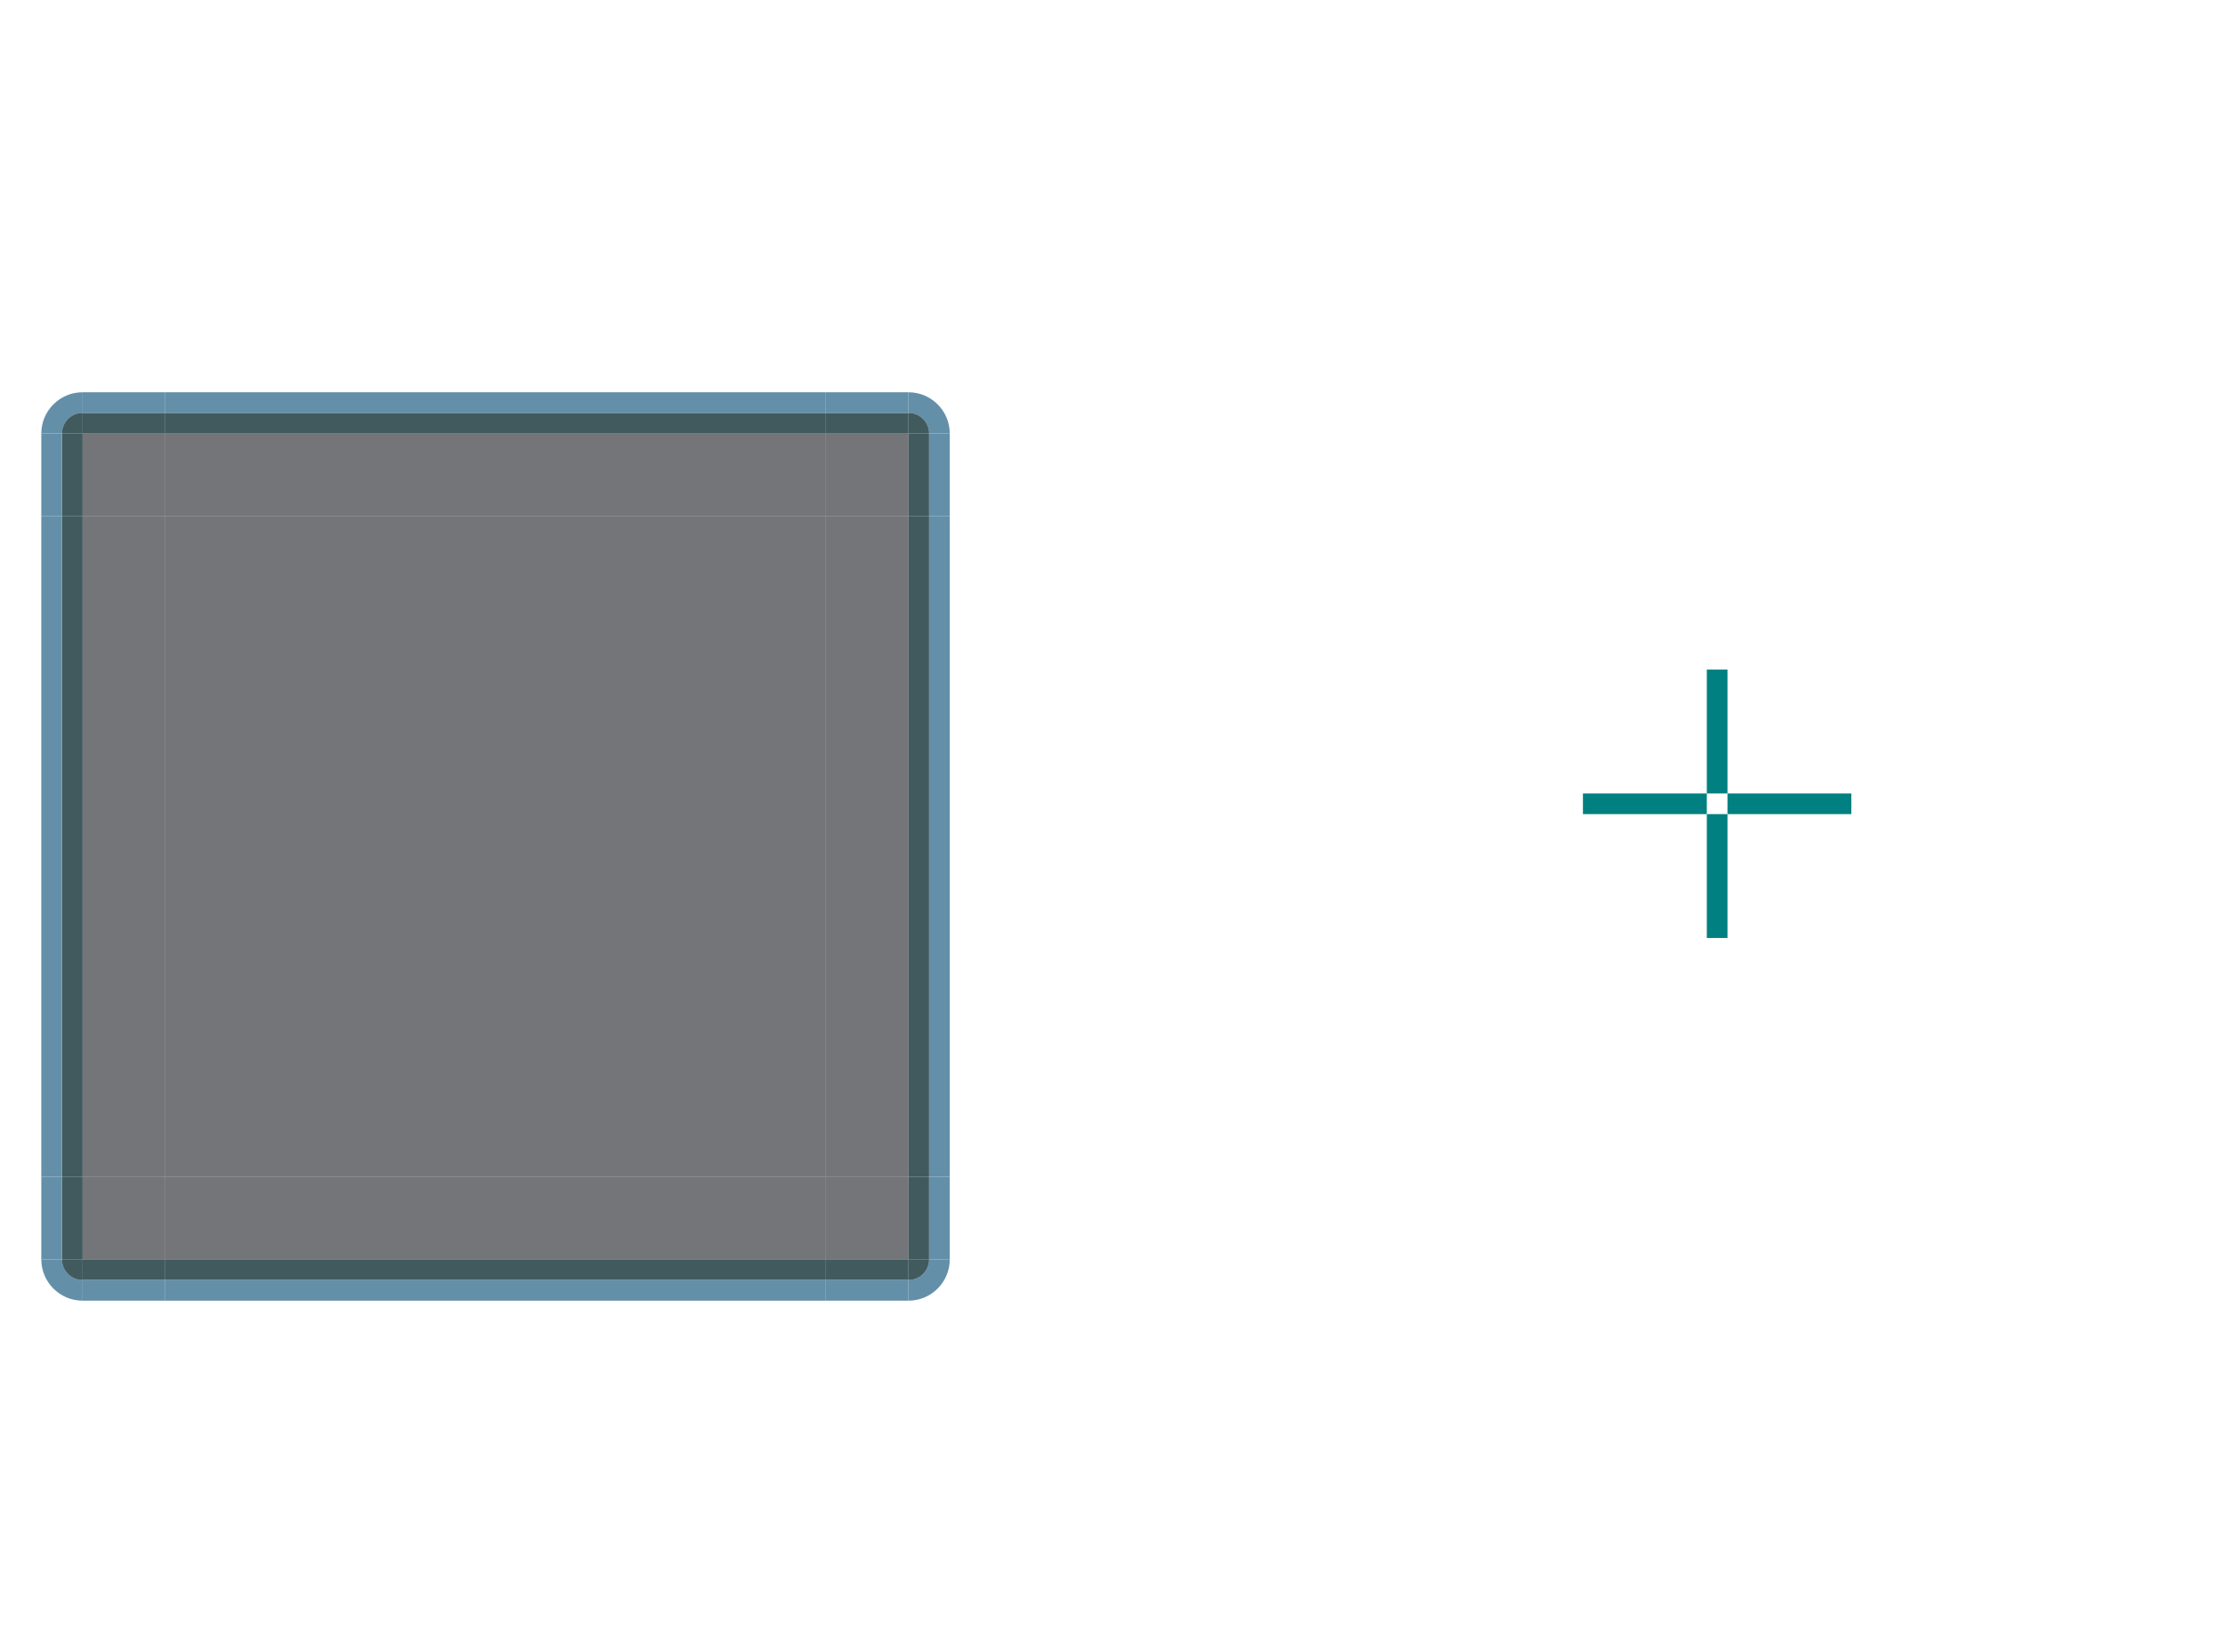
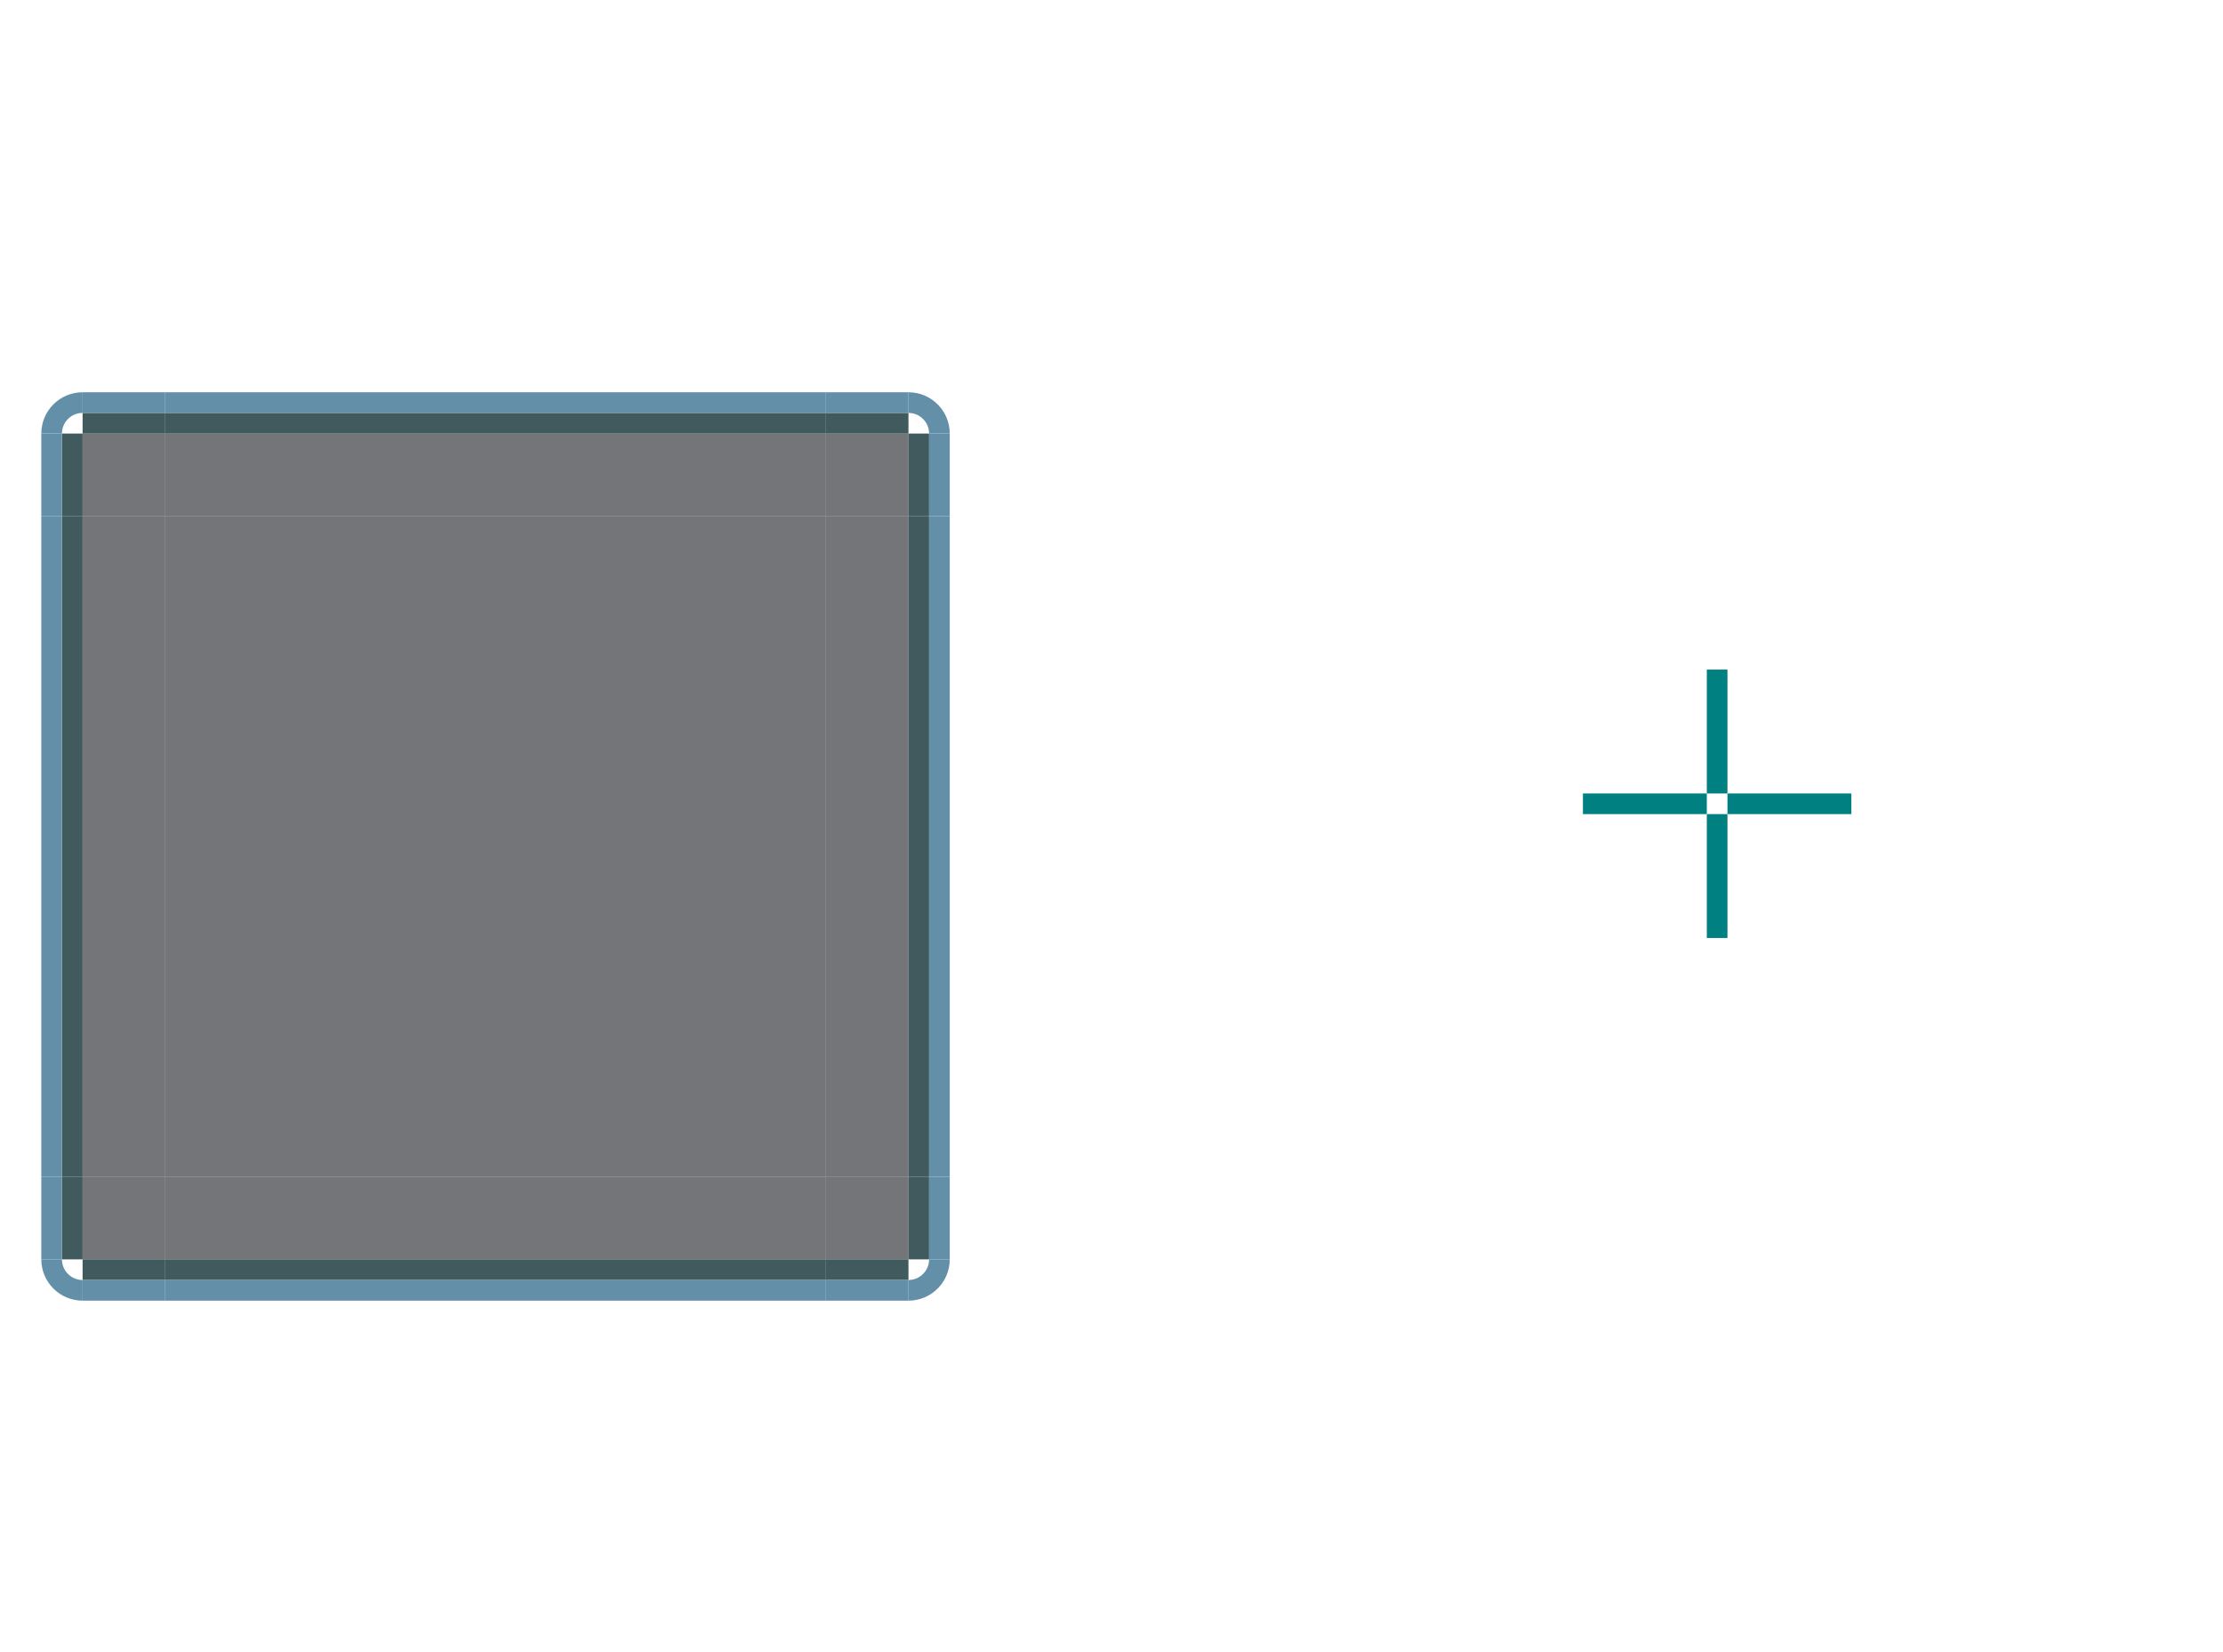
<svg xmlns="http://www.w3.org/2000/svg" width="107.667" height="80" viewBox="0 0 107.667 80" version="1.1" id="svg916">
  <defs id="defs910" />
  <g id="layer1" transform="translate(-181.0714,-222.591)">
    <rect y="255.024" x="263.738" height="6" width="1" id="plain-hint-top-margin" style="opacity:1;fill:#008080;fill-opacity:1;fill-rule:evenodd;stroke:none;stroke-width:1;stroke-linecap:square;stroke-linejoin:miter;stroke-miterlimit:4;stroke-dasharray:none;stroke-opacity:1;paint-order:normal" />
    <rect style="opacity:1;fill:#008080;fill-opacity:1;fill-rule:evenodd;stroke:none;stroke-width:1;stroke-linecap:square;stroke-linejoin:miter;stroke-miterlimit:4;stroke-dasharray:none;stroke-opacity:1;paint-order:normal" id="plain-hint-bottom-margin" width="1" height="6" x="263.738" y="262.024" />
    <rect y="261.024" x="264.738" height="1" width="6" id="plain-hint-right-margin" style="opacity:1;fill:#008080;fill-opacity:1;fill-rule:evenodd;stroke:none;stroke-width:1;stroke-linecap:square;stroke-linejoin:miter;stroke-miterlimit:4;stroke-dasharray:none;stroke-opacity:1;paint-order:normal" />
    <rect style="opacity:1;fill:#008080;fill-opacity:1;fill-rule:evenodd;stroke:none;stroke-width:1;stroke-linecap:square;stroke-linejoin:miter;stroke-miterlimit:4;stroke-dasharray:none;stroke-opacity:1;paint-order:normal" id="plain-hint-left-margin" width="6" height="1" x="257.738" y="261.024" />
    <rect y="247.591" x="189.071" height="32" width="32" id="plain-center" style="opacity:0.6;fill:#161920;fill-opacity:1;stroke:none;stroke-width:3;stroke-miterlimit:4;stroke-dasharray:none;stroke-opacity:1" />
    <g transform="translate(134.5448,-827.8197)" id="plain-bottom">
      <g id="g933" transform="matrix(0.999998,0,0,0.749986,-567.4721,144.0392)" style="stroke-width:1.155">
        <rect style="opacity:0.6;fill:#161920;fill-opacity:1;stroke:none;stroke-width:3.464;stroke-miterlimit:4;stroke-dasharray:none;stroke-opacity:1" id="rect2239" width="32" height="5.333" x="622" y="-1289.853" transform="scale(1,-1)" />
        <rect transform="scale(1,-1)" y="-1288.52" x="622" height="1" width="32" id="rect2241" style="opacity:1;fill:none;fill-opacity:1;stroke:none;stroke-width:3.464;stroke-miterlimit:4;stroke-dasharray:none;stroke-opacity:1" />
      </g>
      <g style="stroke-width:2" transform="matrix(0.9999979,0,0,0.2499816,-567.472,789.3047)" id="g905">
        <rect style="opacity:1;fill:none;fill-opacity:1;stroke:none;stroke-width:6;stroke-miterlimit:4;stroke-dasharray:none;stroke-opacity:1" id="rect903" width="32" height="1" x="622" y="-1288.52" transform="scale(1,-1)" />
      </g>
      <g id="g911" transform="matrix(0.9999979,0,0,0.2499816,-567.472,790.3047)" style="stroke-width:2">
        <rect style="opacity:1;fill:#1b393e;fill-opacity:0.831;stroke:none;stroke-width:6;stroke-miterlimit:4;stroke-dasharray:none;stroke-opacity:1" id="rect907" width="32" height="4" x="622" y="-1288.52" transform="scale(1,-1)" />
        <rect transform="scale(1,-1)" y="-1288.52" x="622" height="1" width="32" id="rect909" style="opacity:1;fill:none;fill-opacity:1;stroke:none;stroke-width:6;stroke-miterlimit:4;stroke-dasharray:none;stroke-opacity:1" />
      </g>
      <g style="stroke-width:2" transform="matrix(0.9999979,0,0,0.2499816,-567.472,791.3047)" id="g917">
        <rect transform="scale(1,-1)" y="-1288.52" x="622" height="4" width="32" id="rect913" style="opacity:1;fill:#638fa9;fill-opacity:1;stroke:none;stroke-width:6;stroke-miterlimit:4;stroke-dasharray:none;stroke-opacity:1" />
        <rect style="opacity:1;fill:none;fill-opacity:1;stroke:none;stroke-width:6;stroke-miterlimit:4;stroke-dasharray:none;stroke-opacity:1" id="rect915" width="32" height="1" x="622" y="-1288.52" transform="scale(1,-1)" />
      </g>
    </g>
    <g id="plain-top" transform="matrix(1,0,0,-1,134.5448,1355.002)">
      <g style="stroke-width:1.155" transform="matrix(0.999998,0,0,0.749986,-567.4721,144.0392)" id="g1658">
        <rect transform="scale(1,-1)" y="-1289.853" x="622" height="5.333" width="32" id="rect1654" style="opacity:0.6;fill:#161920;fill-opacity:1;stroke:none;stroke-width:3.464;stroke-miterlimit:4;stroke-dasharray:none;stroke-opacity:1" />
        <rect style="opacity:1;fill:none;fill-opacity:1;stroke:none;stroke-width:3.464;stroke-miterlimit:4;stroke-dasharray:none;stroke-opacity:1" id="rect1656" width="32" height="1" x="622" y="-1288.52" transform="scale(1,-1)" />
      </g>
      <g id="g1664" transform="matrix(0.9999979,0,0,0.2499816,-567.472,789.3047)" style="stroke-width:2">
        <rect transform="scale(1,-1)" y="-1288.52" x="622" height="1" width="32" id="rect1662" style="opacity:1;fill:none;fill-opacity:1;stroke:none;stroke-width:6;stroke-miterlimit:4;stroke-dasharray:none;stroke-opacity:1" />
      </g>
      <g style="stroke-width:2" transform="matrix(0.9999979,0,0,0.2499816,-567.472,790.3047)" id="g1670">
        <rect transform="scale(1,-1)" y="-1288.52" x="622" height="4" width="32" id="rect1666" style="opacity:1;fill:#1b393e;fill-opacity:0.831;stroke:none;stroke-width:6;stroke-miterlimit:4;stroke-dasharray:none;stroke-opacity:1" />
        <rect style="opacity:1;fill:none;fill-opacity:1;stroke:none;stroke-width:6;stroke-miterlimit:4;stroke-dasharray:none;stroke-opacity:1" id="rect1668" width="32" height="1" x="622" y="-1288.52" transform="scale(1,-1)" />
      </g>
      <g id="g1676" transform="matrix(0.9999979,0,0,0.2499816,-567.472,791.3047)" style="stroke-width:2">
        <rect style="opacity:1;fill:#638fa9;fill-opacity:1;stroke:none;stroke-width:6;stroke-miterlimit:4;stroke-dasharray:none;stroke-opacity:1" id="rect1672" width="32" height="4" x="622" y="-1288.52" transform="scale(1,-1)" />
        <rect transform="scale(1,-1)" y="-1288.52" x="622" height="1" width="32" id="rect1674" style="opacity:1;fill:none;fill-opacity:1;stroke:none;stroke-width:6;stroke-miterlimit:4;stroke-dasharray:none;stroke-opacity:1" />
      </g>
    </g>
    <g id="plain-topleft" transform="translate(135.5448,-816.8197)">
      <rect style="opacity:0.6;fill:#161920;fill-opacity:1;stroke:none;stroke-width:3;stroke-linecap:round;stroke-miterlimit:4;stroke-dasharray:none;stroke-opacity:1" id="rect1690" width="4" height="4" x="49.527" y="1060.411" />
      <path style="opacity:1;fill:#638fa9;fill-opacity:1;stroke:none;stroke-width:3;stroke-linecap:round;stroke-miterlimit:4;stroke-dasharray:none;stroke-opacity:1" d="m 49.527,1058.411 a 2,2 0 0 0 -2,2 h 1 a 1,1 0 0 1 1,-1 z" id="path1692" />
-       <path style="opacity:1;fill:#1b393e;fill-opacity:0.831;stroke:none;stroke-width:3;stroke-linecap:round;stroke-miterlimit:4;stroke-dasharray:none;stroke-opacity:1" id="path1696" d="m -48.527,-1060.411 a 1,1 0 0 1 -1,1 l -1e-6,-1 z" transform="scale(-1)" />
+       <path style="opacity:1;fill:#1b393e;fill-opacity:0.831;stroke:none;stroke-width:3;stroke-linecap:round;stroke-miterlimit:4;stroke-dasharray:none;stroke-opacity:1" id="path1696" transform="scale(-1)" />
      <rect style="opacity:1;fill:#1b393e;fill-opacity:0.831;stroke:none;stroke-width:3;stroke-linecap:round;stroke-miterlimit:4;stroke-dasharray:none;stroke-opacity:1" id="rect1701" width="4" height="1" x="49.527" y="1059.411" />
      <rect y="1058.411" x="49.527" height="1" width="4" id="rect1703" style="opacity:1;fill:#638fa9;fill-opacity:1;stroke:none;stroke-width:3;stroke-linecap:round;stroke-miterlimit:4;stroke-dasharray:none;stroke-opacity:1" />
      <rect y="-49.527" x="1060.411" height="1" width="4" id="rect1705" style="opacity:1;fill:#1b393e;fill-opacity:0.831;stroke:none;stroke-width:3;stroke-linecap:round;stroke-miterlimit:4;stroke-dasharray:none;stroke-opacity:1" transform="rotate(90)" />
      <rect transform="rotate(90)" style="opacity:1;fill:#638fa9;fill-opacity:1;stroke:none;stroke-width:3;stroke-linecap:round;stroke-miterlimit:4;stroke-dasharray:none;stroke-opacity:1" id="rect1709" width="4" height="1" x="1060.411" y="-48.527" />
    </g>
    <g transform="matrix(0,-1,-1,0,1296.482,334.1178)" id="plain-left">
      <g id="g1726" transform="matrix(0.999998,0,0,0.749986,-567.4721,144.0392)" style="stroke-width:1.155">
        <rect style="opacity:0.6;fill:#161920;fill-opacity:1;stroke:none;stroke-width:3.464;stroke-miterlimit:4;stroke-dasharray:none;stroke-opacity:1" id="rect1722" width="32" height="5.333" x="622" y="-1289.853" transform="scale(1,-1)" />
        <rect transform="scale(1,-1)" y="-1288.52" x="622" height="1" width="32" id="rect1724" style="opacity:1;fill:none;fill-opacity:1;stroke:none;stroke-width:3.464;stroke-miterlimit:4;stroke-dasharray:none;stroke-opacity:1" />
      </g>
      <g style="stroke-width:2" transform="matrix(0.9999979,0,0,0.2499816,-567.472,789.3047)" id="g1732">
        <rect style="opacity:1;fill:none;fill-opacity:1;stroke:none;stroke-width:6;stroke-miterlimit:4;stroke-dasharray:none;stroke-opacity:1" id="rect1730" width="32" height="1" x="622" y="-1288.52" transform="scale(1,-1)" />
      </g>
      <g id="g1738" transform="matrix(0.9999979,0,0,0.2499816,-567.472,790.3047)" style="stroke-width:2">
        <rect style="opacity:1;fill:#1b393e;fill-opacity:0.831;stroke:none;stroke-width:6;stroke-miterlimit:4;stroke-dasharray:none;stroke-opacity:1" id="rect1734" width="32" height="4" x="622" y="-1288.52" transform="scale(1,-1)" />
        <rect transform="scale(1,-1)" y="-1288.52" x="622" height="1" width="32" id="rect1736" style="opacity:1;fill:none;fill-opacity:1;stroke:none;stroke-width:6;stroke-miterlimit:4;stroke-dasharray:none;stroke-opacity:1" />
      </g>
      <g style="stroke-width:2" transform="matrix(0.9999979,0,0,0.2499816,-567.472,791.3047)" id="g1744">
        <rect transform="scale(1,-1)" y="-1288.52" x="622" height="4" width="32" id="rect1740" style="opacity:1;fill:#638fa9;fill-opacity:1;stroke:none;stroke-width:6;stroke-miterlimit:4;stroke-dasharray:none;stroke-opacity:1" />
        <rect style="opacity:1;fill:none;fill-opacity:1;stroke:none;stroke-width:6;stroke-miterlimit:4;stroke-dasharray:none;stroke-opacity:1" id="rect1742" width="32" height="1" x="622" y="-1288.52" transform="scale(1,-1)" />
      </g>
    </g>
    <g transform="matrix(1,0,0,-1,135.5448,1344.002)" id="plain-bottomleft">
      <rect y="1060.411" x="49.527" height="4" width="4" id="rect1748" style="opacity:0.6;fill:#161920;fill-opacity:1;stroke:none;stroke-width:3;stroke-linecap:round;stroke-miterlimit:4;stroke-dasharray:none;stroke-opacity:1" />
      <path id="path1750" d="m 49.527,1058.411 a 2,2 0 0 0 -2,2 h 1 a 1,1 0 0 1 1,-1 z" style="opacity:1;fill:#638fa9;fill-opacity:1;stroke:none;stroke-width:3;stroke-linecap:round;stroke-miterlimit:4;stroke-dasharray:none;stroke-opacity:1" />
-       <path transform="scale(-1)" d="m -48.527,-1060.411 a 1,1 0 0 1 -1,1 l -1e-6,-1 z" id="path1752" style="opacity:1;fill:#1b393e;fill-opacity:0.831;stroke:none;stroke-width:3;stroke-linecap:round;stroke-miterlimit:4;stroke-dasharray:none;stroke-opacity:1" />
+       <path transform="scale(-1)" id="path1752" style="opacity:1;fill:#1b393e;fill-opacity:0.831;stroke:none;stroke-width:3;stroke-linecap:round;stroke-miterlimit:4;stroke-dasharray:none;stroke-opacity:1" />
      <rect y="1059.411" x="49.527" height="1" width="4" id="rect1756" style="opacity:1;fill:#1b393e;fill-opacity:0.831;stroke:none;stroke-width:3;stroke-linecap:round;stroke-miterlimit:4;stroke-dasharray:none;stroke-opacity:1" />
      <rect style="opacity:1;fill:#638fa9;fill-opacity:1;stroke:none;stroke-width:3;stroke-linecap:round;stroke-miterlimit:4;stroke-dasharray:none;stroke-opacity:1" id="rect1758" width="4" height="1" x="49.527" y="1058.411" />
      <rect transform="rotate(90)" style="opacity:1;fill:#1b393e;fill-opacity:0.831;stroke:none;stroke-width:3;stroke-linecap:round;stroke-miterlimit:4;stroke-dasharray:none;stroke-opacity:1" id="rect1760" width="4" height="1" x="1060.411" y="-49.527" />
      <rect y="-48.527" x="1060.411" height="1" width="4" id="rect1764" style="opacity:1;fill:#638fa9;fill-opacity:1;stroke:none;stroke-width:3;stroke-linecap:round;stroke-miterlimit:4;stroke-dasharray:none;stroke-opacity:1" transform="rotate(90)" />
    </g>
    <g id="plain-right" transform="rotate(-90,-276.1109,610.2286)">
      <g style="stroke-width:1.155" transform="matrix(0.999998,0,0,0.749986,-567.4721,144.0392)" id="g1822">
        <rect transform="scale(1,-1)" y="-1289.853" x="622" height="5.333" width="32" id="rect1818" style="opacity:0.6;fill:#161920;fill-opacity:1;stroke:none;stroke-width:3.464;stroke-miterlimit:4;stroke-dasharray:none;stroke-opacity:1" />
        <rect style="opacity:1;fill:none;fill-opacity:1;stroke:none;stroke-width:3.464;stroke-miterlimit:4;stroke-dasharray:none;stroke-opacity:1" id="rect1820" width="32" height="1" x="622" y="-1288.52" transform="scale(1,-1)" />
      </g>
      <g id="g1828" transform="matrix(0.9999979,0,0,0.2499816,-567.472,789.3047)" style="stroke-width:2">
        <rect transform="scale(1,-1)" y="-1288.52" x="622" height="1" width="32" id="rect1826" style="opacity:1;fill:none;fill-opacity:1;stroke:none;stroke-width:6;stroke-miterlimit:4;stroke-dasharray:none;stroke-opacity:1" />
      </g>
      <g style="stroke-width:2" transform="matrix(0.9999979,0,0,0.2499816,-567.472,790.3047)" id="g1834">
        <rect transform="scale(1,-1)" y="-1288.52" x="622" height="4" width="32" id="rect1830" style="opacity:1;fill:#1b393e;fill-opacity:0.831;stroke:none;stroke-width:6;stroke-miterlimit:4;stroke-dasharray:none;stroke-opacity:1" />
        <rect style="opacity:1;fill:none;fill-opacity:1;stroke:none;stroke-width:6;stroke-miterlimit:4;stroke-dasharray:none;stroke-opacity:1" id="rect1832" width="32" height="1" x="622" y="-1288.52" transform="scale(1,-1)" />
      </g>
      <g id="g1840" transform="matrix(0.9999979,0,0,0.2499816,-567.472,791.3047)" style="stroke-width:2">
        <rect style="opacity:1;fill:#638fa9;fill-opacity:1;stroke:none;stroke-width:6;stroke-miterlimit:4;stroke-dasharray:none;stroke-opacity:1" id="rect1836" width="32" height="4" x="622" y="-1288.52" transform="scale(1,-1)" />
        <rect transform="scale(1,-1)" y="-1288.52" x="622" height="1" width="32" id="rect1838" style="opacity:1;fill:none;fill-opacity:1;stroke:none;stroke-width:6;stroke-miterlimit:4;stroke-dasharray:none;stroke-opacity:1" />
      </g>
    </g>
    <g id="plain-bottomright" transform="rotate(-180,137.299,672.001)">
      <rect style="opacity:0.6;fill:#161920;fill-opacity:1;stroke:none;stroke-width:3;stroke-linecap:round;stroke-miterlimit:4;stroke-dasharray:none;stroke-opacity:1" id="rect1844" width="4" height="4" x="49.527" y="1060.411" />
      <path style="opacity:1;fill:#638fa9;fill-opacity:1;stroke:none;stroke-width:3;stroke-linecap:round;stroke-miterlimit:4;stroke-dasharray:none;stroke-opacity:1" d="m 49.527,1058.411 a 2,2 0 0 0 -2,2 h 1 a 1,1 0 0 1 1,-1 z" id="path1846" />
-       <path style="opacity:1;fill:#1b393e;fill-opacity:0.831;stroke:none;stroke-width:3;stroke-linecap:round;stroke-miterlimit:4;stroke-dasharray:none;stroke-opacity:1" id="path1848" d="m -48.527,-1060.411 a 1,1 0 0 1 -1,1 l -1e-6,-1 z" transform="scale(-1)" />
+       <path style="opacity:1;fill:#1b393e;fill-opacity:0.831;stroke:none;stroke-width:3;stroke-linecap:round;stroke-miterlimit:4;stroke-dasharray:none;stroke-opacity:1" id="path1848" transform="scale(-1)" />
      <rect style="opacity:1;fill:#1b393e;fill-opacity:0.831;stroke:none;stroke-width:3;stroke-linecap:round;stroke-miterlimit:4;stroke-dasharray:none;stroke-opacity:1" id="rect1852" width="4" height="1" x="49.527" y="1059.411" />
      <rect y="1058.411" x="49.527" height="1" width="4" id="rect1854" style="opacity:1;fill:#638fa9;fill-opacity:1;stroke:none;stroke-width:3;stroke-linecap:round;stroke-miterlimit:4;stroke-dasharray:none;stroke-opacity:1" />
      <rect y="-49.527" x="1060.411" height="1" width="4" id="rect1856" style="opacity:1;fill:#1b393e;fill-opacity:0.831;stroke:none;stroke-width:3;stroke-linecap:round;stroke-miterlimit:4;stroke-dasharray:none;stroke-opacity:1" transform="rotate(90)" />
      <rect transform="rotate(90)" style="opacity:1;fill:#638fa9;fill-opacity:1;stroke:none;stroke-width:3;stroke-linecap:round;stroke-miterlimit:4;stroke-dasharray:none;stroke-opacity:1" id="rect1860" width="4" height="1" x="1060.411" y="-48.527" />
    </g>
    <g transform="matrix(-1,0,0,1,274.598,-816.8197)" id="plain-topright">
      <rect y="1060.411" x="49.527" height="4" width="4" id="rect1864" style="opacity:0.6;fill:#161920;fill-opacity:1;stroke:none;stroke-width:3;stroke-linecap:round;stroke-miterlimit:4;stroke-dasharray:none;stroke-opacity:1" />
      <path id="path1866" d="m 49.527,1058.411 a 2,2 0 0 0 -2,2 h 1 a 1,1 0 0 1 1,-1 z" style="opacity:1;fill:#638fa9;fill-opacity:1;stroke:none;stroke-width:3;stroke-linecap:round;stroke-miterlimit:4;stroke-dasharray:none;stroke-opacity:1" />
-       <path transform="scale(-1)" d="m -48.527,-1060.411 a 1,1 0 0 1 -1,1 l -1e-6,-1 z" id="path1868" style="opacity:1;fill:#1b393e;fill-opacity:0.831;stroke:none;stroke-width:3;stroke-linecap:round;stroke-miterlimit:4;stroke-dasharray:none;stroke-opacity:1" />
+       <path transform="scale(-1)" id="path1868" style="opacity:1;fill:#1b393e;fill-opacity:0.831;stroke:none;stroke-width:3;stroke-linecap:round;stroke-miterlimit:4;stroke-dasharray:none;stroke-opacity:1" />
      <rect y="1059.411" x="49.527" height="1" width="4" id="rect1872" style="opacity:1;fill:#1b393e;fill-opacity:0.831;stroke:none;stroke-width:3;stroke-linecap:round;stroke-miterlimit:4;stroke-dasharray:none;stroke-opacity:1" />
      <rect style="opacity:1;fill:#638fa9;fill-opacity:1;stroke:none;stroke-width:3;stroke-linecap:round;stroke-miterlimit:4;stroke-dasharray:none;stroke-opacity:1" id="rect1874" width="4" height="1" x="49.527" y="1058.411" />
      <rect transform="rotate(90)" style="opacity:1;fill:#1b393e;fill-opacity:0.831;stroke:none;stroke-width:3;stroke-linecap:round;stroke-miterlimit:4;stroke-dasharray:none;stroke-opacity:1" id="rect1876" width="4" height="1" x="1060.411" y="-49.527" />
      <rect y="-48.527" x="1060.411" height="1" width="4" id="rect1880" style="opacity:1;fill:#638fa9;fill-opacity:1;stroke:none;stroke-width:3;stroke-linecap:round;stroke-miterlimit:4;stroke-dasharray:none;stroke-opacity:1" transform="rotate(90)" />
    </g>
  </g>
</svg>
